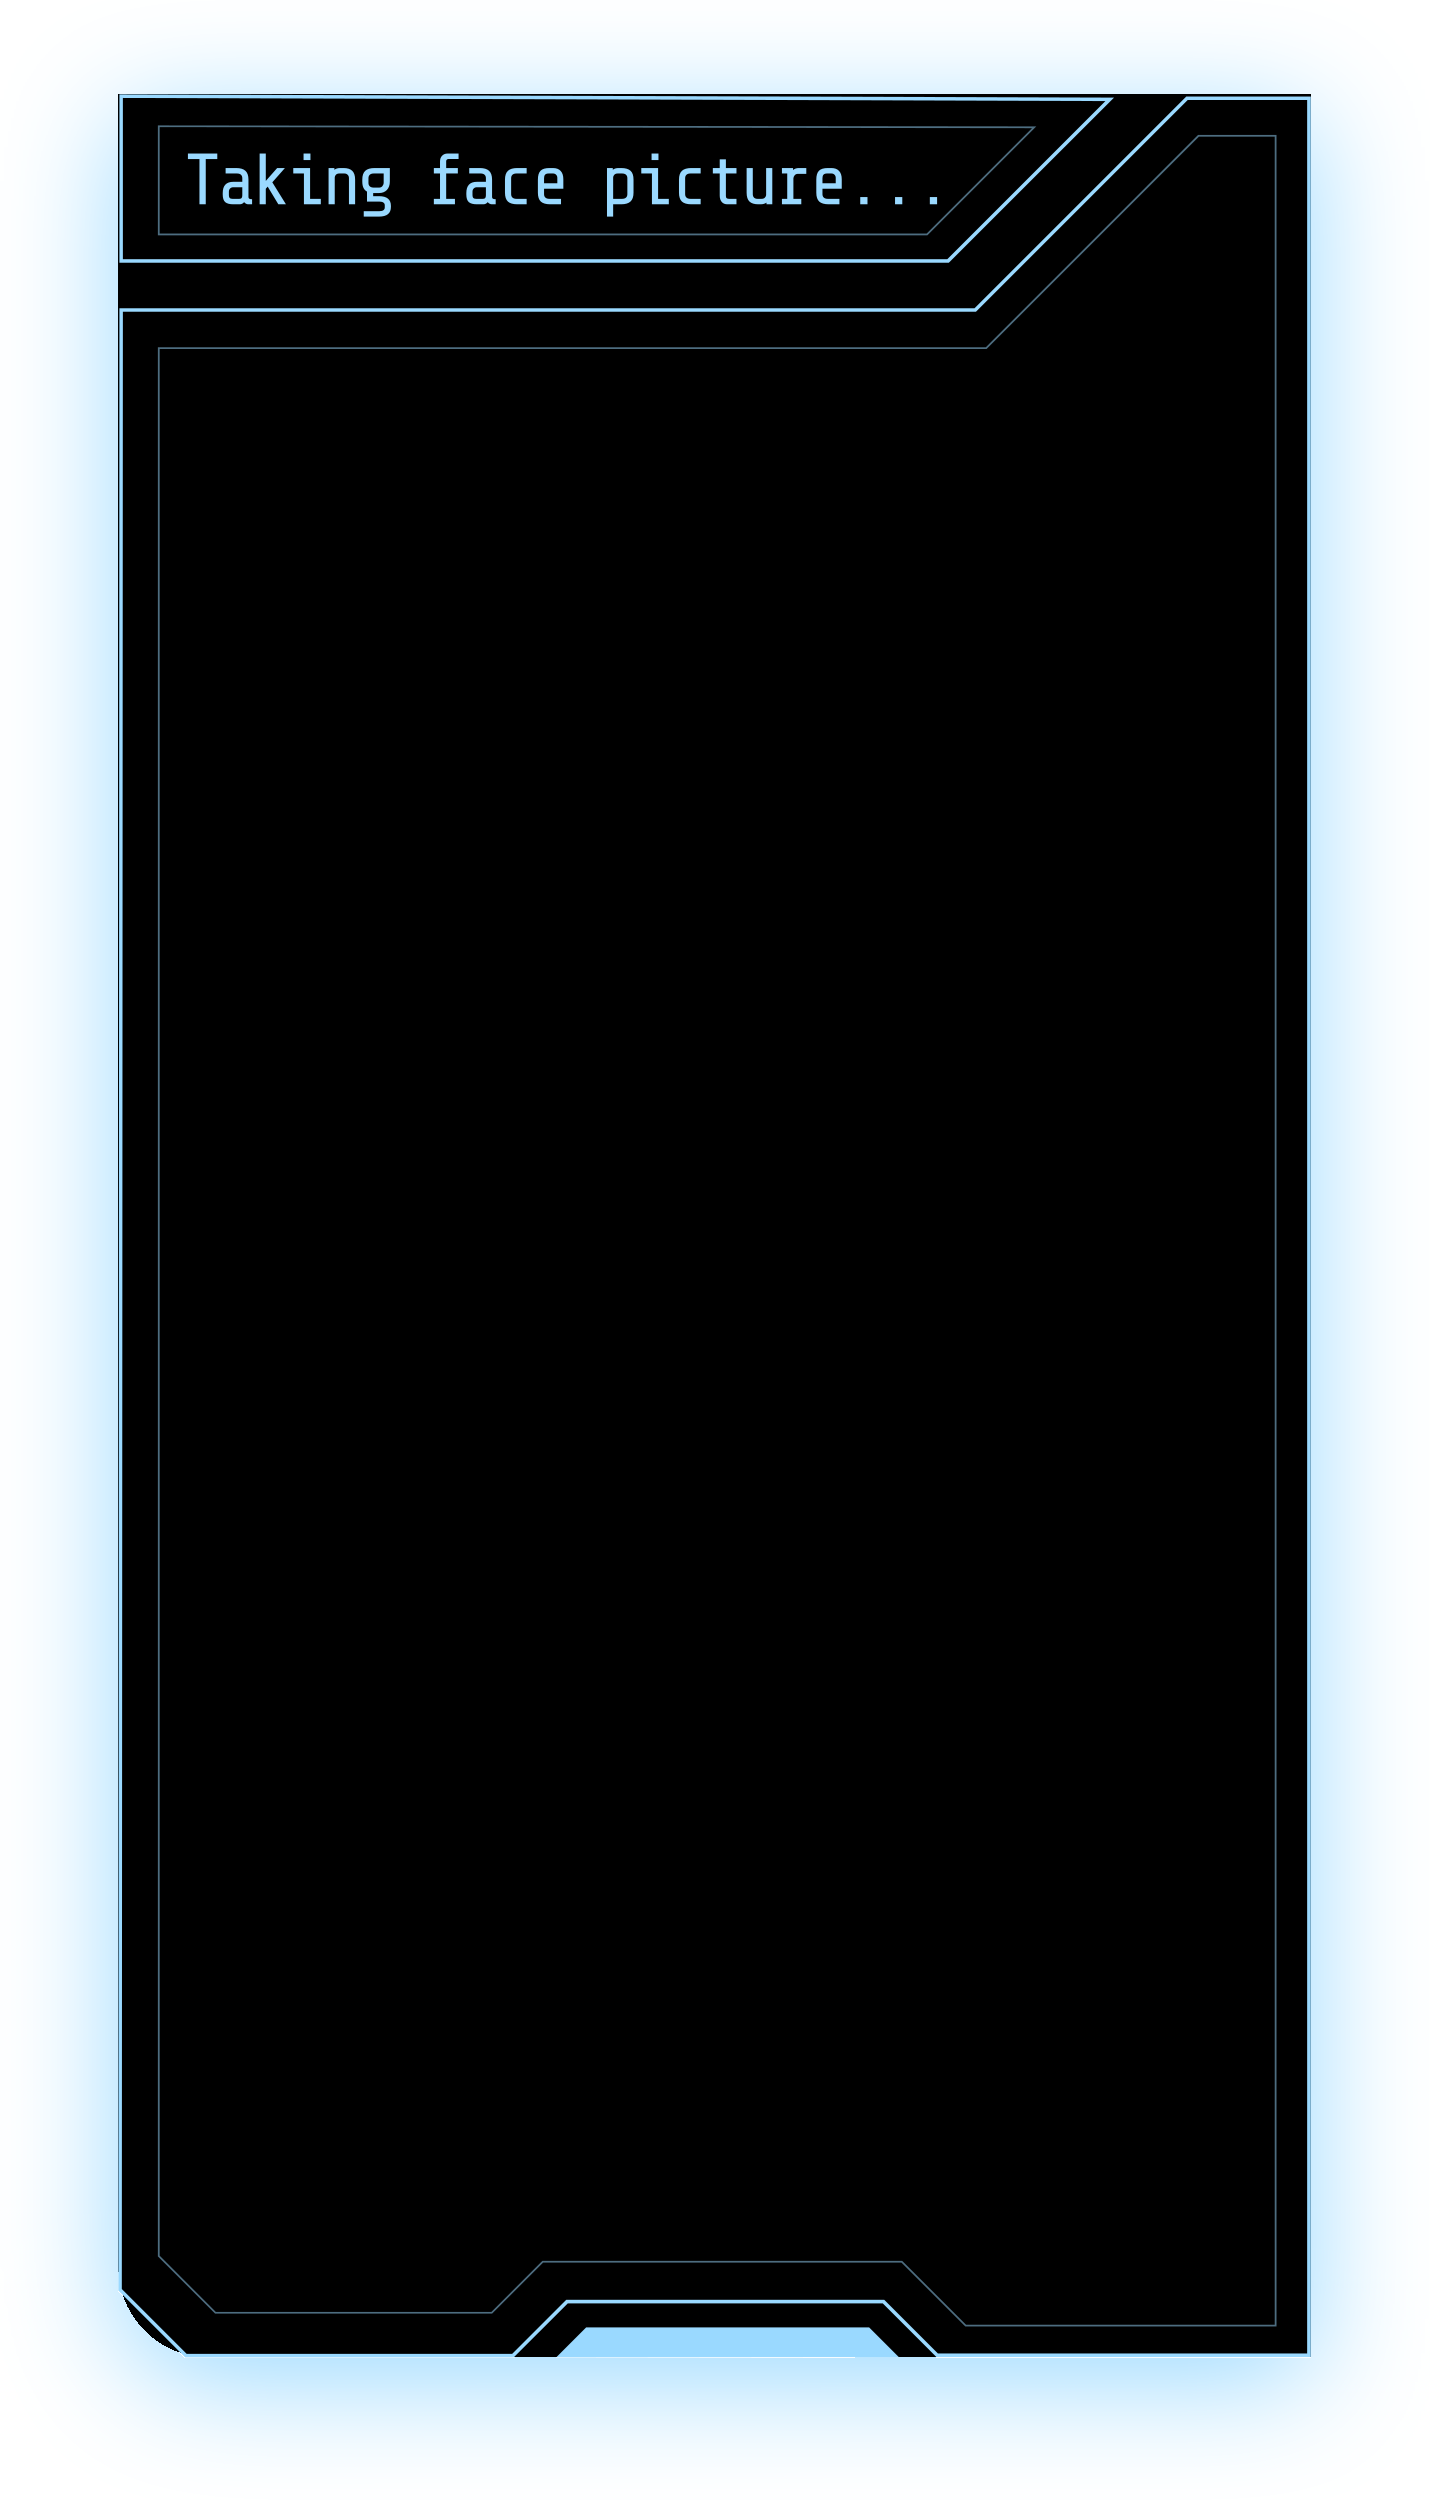
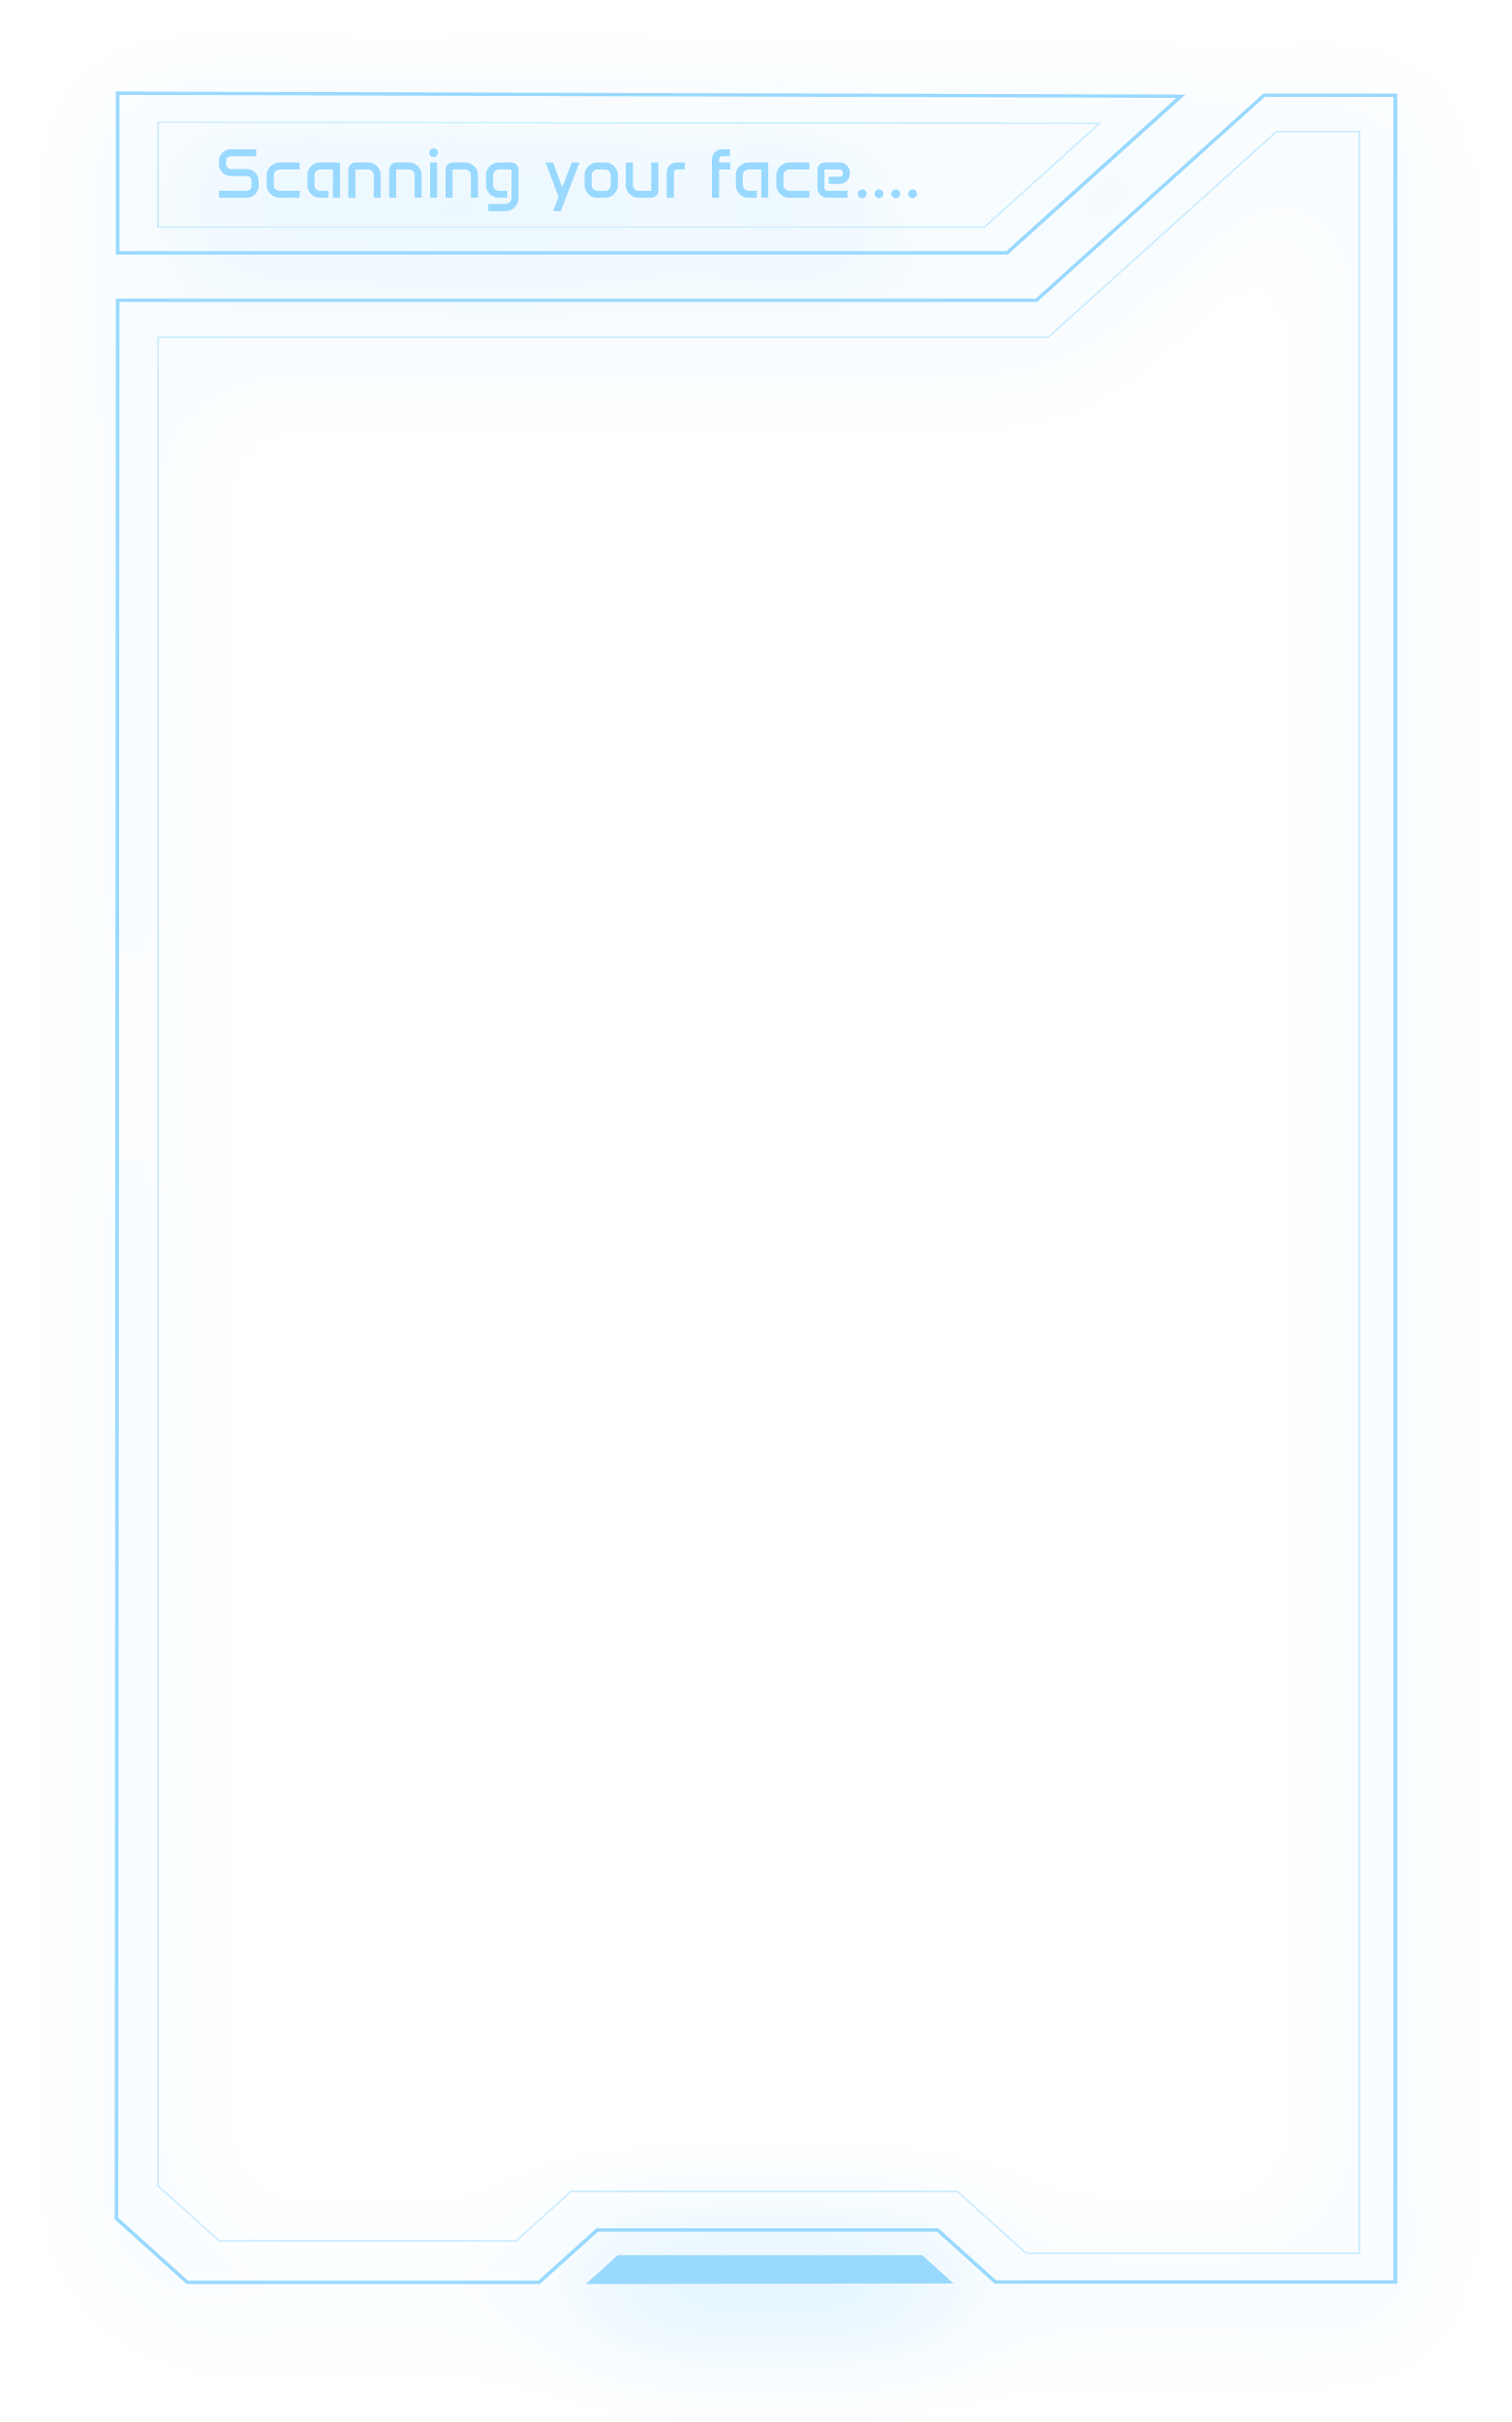
- <svg xmlns="http://www.w3.org/2000/svg" width="1262" height="2207" viewBox="0 0 1262 2207" fill="none">
-   <g filter="url(#filter0_d_7767_5475)">
-     <path d="M104.477 83.346H1157.17V2081.13H184.477C140.294 2081.13 104.477 2045.32 104.477 2001.13V83.346Z" fill="black" shape-rendering="crispEdges" />
-     <path fill-rule="evenodd" clip-rule="evenodd" d="M453.465 2081.14H163.53L104.477 2022.08V2021.45L105.418 272.121H860.33L1047.22 85.235H1157.17V2080.82H826.686L779.318 2033.45H501.225L453.465 2081.14ZM164.785 2078H452.132L499.892 2030.24H780.573L827.941 2077.61H1153.95V88.294H1048.47L861.585 275.179H108.476L107.535 2020.75L164.785 2078Z" fill="#9AD9FF" />
-     <path fill-rule="evenodd" clip-rule="evenodd" d="M837.586 231.96H105.416V83.346L983.455 86.169L837.586 231.96ZM108.474 228.823H836.252L975.848 89.228L108.474 86.483V228.823Z" fill="#9AD9FF" />
+ <svg xmlns="http://www.w3.org/2000/svg" width="1378" height="2207" viewBox="0 0 1378 2207" fill="none">
+   <g filter="url(#filter0_d_9669_961)">
+     <path fill-rule="evenodd" clip-rule="evenodd" d="M492.024 2081.35H170.054L104.476 2022.29V2021.66L105.521 272.139H943.843L1151.38 85.234H1273.48V2081.03H906.482L853.879 2033.66H545.061L492.024 2081.35ZM171.448 2078.21H490.543L543.58 2030.44H855.273L907.875 2077.82H1269.91V88.293H1152.77L945.237 275.198H108.918L107.872 2020.95L171.448 2078.21Z" fill="#9AD9FF" />
+     <path fill-rule="evenodd" clip-rule="evenodd" d="M918.585 231.974H105.519V83.344L1080.57 86.167L918.585 231.974ZM108.916 228.836H917.105L1072.12 89.226L108.916 86.481V228.836Z" fill="#9AD9FF" />
    <g opacity="0.5">
-       <path fill-rule="evenodd" clip-rule="evenodd" d="M1126.9 2053.83H852.178L795.79 1997.45H479.427L434.411 2042.46H189.884L139.379 1991.96V306.541H870.294L1057.65 119.106H1126.9V2053.83ZM852.805 2052.27H1125.33V120.675H1058.36L870.921 308.109H140.947V1991.33L190.512 2040.97H433.784L478.799 1995.88H796.418L852.805 2052.27Z" fill="#9AD9FF" />
+       <path fill-rule="evenodd" clip-rule="evenodd" d="M1239.86 2054.04H934.79L872.172 1997.65H520.854L470.865 2042.67H199.32L143.235 1992.16V306.563H954.907L1162.96 119.109H1239.86V2054.04ZM935.486 2052.47H1238.12V120.678H1163.75L955.604 308.132H144.977V1991.53L200.017 2041.18H470.168L520.158 1996.08H872.869L935.486 2052.47Z" fill="#9AD9FF" />
    </g>
    <g opacity="0.5">
-       <path fill-rule="evenodd" clip-rule="evenodd" d="M818.691 207.734H139.379V110.723H140.163L914.839 111.585L818.691 207.734ZM140.947 206.165H818.063L911.074 113.154L140.947 112.213V206.165Z" fill="#9AD9FF" />
+       <path fill-rule="evenodd" clip-rule="evenodd" d="M897.603 207.748H143.235V110.727H144.106L1004.37 111.589L897.603 207.748ZM144.977 206.179H896.906L1000.19 113.158L144.977 112.217V206.179Z" fill="#9AD9FF" />
    </g>
-     <path d="M490.962 2081.13L517.469 2054.62H767.251L793.366 2080.74L490.962 2081.13Z" fill="#9AD9FF" />
-     <path d="M176.073 180.346V140.41H165.897V135.546H191.817V140.41H181.641V180.346H176.073ZM219.02 180.346C218.465 180.346 217.846 180.175 217.164 179.834C216.524 179.492 215.969 179.023 215.5 178.426C214.518 179.706 213.217 180.346 211.596 180.346H205.9C202.657 180.346 200.289 179.706 198.796 178.426C197.345 177.103 196.62 174.863 196.62 171.706V170.426C196.62 163.812 199.734 160.506 205.964 160.506H213.9V157.306C213.9 155.983 213.494 154.959 212.684 154.234C211.873 153.508 210.678 153.146 209.1 153.146H199.18V148.346H208.46C212.172 148.346 214.902 149.156 216.652 150.778C218.444 152.399 219.34 155.002 219.34 158.586V173.946C219.34 174.586 219.574 175.076 220.044 175.418C220.556 175.716 221.388 175.866 222.54 175.866V180.346H219.02ZM210.956 175.546C212.236 175.546 213.046 175.247 213.388 174.65C213.729 174.052 213.9 173.284 213.9 172.346V165.306H205.9C204.79 165.306 203.873 165.668 203.148 166.394C202.422 167.119 202.06 168.036 202.06 169.146V172.346C202.06 173.455 202.316 174.266 202.828 174.778C203.34 175.29 204.15 175.546 205.26 175.546H210.956ZM234.638 166.65V180.346H229.198V135.546H234.638V159.738L244.686 148.346H251.534L240.398 160.954L252.43 180.346H245.71L236.302 164.73L234.638 166.65ZM274.065 135.546V141.306H267.985V135.546H274.065ZM258.897 153.146V148.346H273.745V175.546H283.217V180.346H268.305V153.146H258.897ZM295.187 148.346V149.882C296.51 148.858 298.216 148.346 300.307 148.346H303.251C306.707 148.346 309.267 149.156 310.931 150.778C312.638 152.399 313.491 155.002 313.491 158.586V180.346H308.051V157.306C308.051 156.026 307.667 155.023 306.899 154.298C306.174 153.53 305.171 153.146 303.891 153.146H299.667C298.259 153.146 297.214 153.53 296.531 154.298C295.848 155.023 295.507 155.812 295.507 156.666V180.346H290.067V148.346H295.187ZM345.11 182.586C345.11 185.487 344.235 187.642 342.486 189.05C340.779 190.5 338.091 191.226 334.422 191.226H321.11V186.426H335.062C336.598 186.426 337.75 186.127 338.518 185.53C339.286 184.932 339.67 184.164 339.67 183.226V181.178C339.67 180.196 339.286 179.428 338.518 178.874C337.75 178.276 336.598 177.978 335.062 177.978H323.99V169.146C322.582 168.378 321.536 167.268 320.854 165.818C320.171 164.367 319.83 162.49 319.83 160.186V158.586C319.83 155.002 320.704 152.399 322.454 150.778C324.246 149.156 326.998 148.346 330.71 148.346H344.15V160.186C344.15 163.386 343.275 165.903 341.526 167.738C339.776 169.53 337.451 170.426 334.55 170.426H329.43V173.178H334.422C338.091 173.178 340.779 173.903 342.486 175.354C344.235 176.762 345.11 178.916 345.11 181.818V182.586ZM334.55 165.626C335.872 165.626 336.875 165.199 337.558 164.346C338.24 163.492 338.624 162.596 338.71 161.658V153.146H330.07C328.491 153.146 327.296 153.508 326.486 154.234C325.675 154.959 325.27 155.983 325.27 157.306V161.466C325.27 162.788 325.675 163.812 326.486 164.538C327.296 165.263 328.491 165.626 330.07 165.626H334.55ZM396.123 140.346C395.44 140.346 394.885 140.538 394.459 140.922C394.075 141.263 393.883 141.711 393.883 142.266V148.346H404.187V153.146H393.883V175.546H401.627V180.346H383.003V175.546H388.443V153.146H383.003V148.346H388.443V142.586C388.443 140.41 389.061 138.703 390.299 137.466C391.536 136.186 393.136 135.546 395.099 135.546H404.827V140.346H396.123ZM434.077 180.346C433.522 180.346 432.904 180.175 432.221 179.834C431.581 179.492 431.026 179.023 430.557 178.426C429.576 179.706 428.274 180.346 426.653 180.346H420.957C417.714 180.346 415.346 179.706 413.853 178.426C412.402 177.103 411.677 174.863 411.677 171.706V170.426C411.677 163.812 414.792 160.506 421.021 160.506H428.957V157.306C428.957 155.983 428.552 154.959 427.741 154.234C426.93 153.508 425.736 153.146 424.157 153.146H414.237V148.346H423.517C427.229 148.346 429.96 149.156 431.709 150.778C433.501 152.399 434.397 155.002 434.397 158.586V173.946C434.397 174.586 434.632 175.076 435.101 175.418C435.613 175.716 436.445 175.866 437.597 175.866V180.346H434.077ZM426.013 175.546C427.293 175.546 428.104 175.247 428.445 174.65C428.786 174.052 428.957 173.284 428.957 172.346V165.306H420.957C419.848 165.306 418.93 165.668 418.205 166.394C417.48 167.119 417.117 168.036 417.117 169.146V172.346C417.117 173.455 417.373 174.266 417.885 174.778C418.397 175.29 419.208 175.546 420.317 175.546H426.013ZM456.672 180.346C452.917 180.346 450.165 179.556 448.416 177.978C446.666 176.356 445.792 173.732 445.792 170.106V158.586C445.792 155.002 446.666 152.399 448.416 150.778C450.208 149.156 452.96 148.346 456.672 148.346H464.928V153.146H456.032C454.453 153.146 453.258 153.508 452.448 154.234C451.637 154.959 451.232 155.983 451.232 157.306V171.386C451.232 172.708 451.637 173.732 452.448 174.458C453.258 175.183 454.453 175.546 456.032 175.546H464.928V180.346H456.672ZM485.73 180.346C481.975 180.346 479.223 179.556 477.474 177.978C475.725 176.356 474.85 173.732 474.85 170.106V158.586C474.85 154.916 475.639 152.292 477.218 150.714C478.797 149.135 481.421 148.346 485.09 148.346H488.098C491.127 148.346 493.41 149.199 494.946 150.906C496.525 152.57 497.314 155.023 497.314 158.266V166.586H480.29V171.386C480.29 172.708 480.695 173.732 481.506 174.458C482.317 175.183 483.511 175.546 485.09 175.546H495.266V180.346H485.73ZM492.002 156.986C492.002 155.876 491.639 154.959 490.914 154.234C490.189 153.508 489.271 153.146 488.162 153.146H484.45C482.914 153.146 481.826 153.508 481.186 154.234C480.589 154.916 480.29 155.94 480.29 157.306V161.786H492.002V156.986ZM540.967 148.346V149.882C542.29 148.858 543.996 148.346 546.087 148.346H548.391C552.146 148.346 554.898 149.156 556.647 150.778C558.396 152.356 559.271 154.959 559.271 158.586V170.106C559.271 173.69 558.375 176.292 556.583 177.914C554.834 179.535 552.103 180.346 548.391 180.346H541.287V191.226H535.847V148.346H540.967ZM545.447 153.146C544.039 153.146 542.994 153.53 542.311 154.298C541.628 155.023 541.287 155.812 541.287 156.666V175.546H549.031C550.61 175.546 551.804 175.183 552.615 174.458C553.426 173.732 553.831 172.708 553.831 171.386V157.306C553.831 155.983 553.426 154.959 552.615 154.234C551.804 153.508 550.61 153.146 549.031 153.146H545.447ZM581.29 135.546V141.306H575.21V135.546H581.29ZM566.122 153.146V148.346H580.97V175.546H590.442V180.346H575.53V153.146H566.122ZM610.284 180.346C606.529 180.346 603.777 179.556 602.028 177.978C600.279 176.356 599.404 173.732 599.404 170.106V158.586C599.404 155.002 600.279 152.399 602.028 150.778C603.82 149.156 606.572 148.346 610.284 148.346H618.54V153.146H609.644C608.065 153.146 606.871 153.508 606.06 154.234C605.249 154.959 604.844 155.983 604.844 157.306V171.386C604.844 172.708 605.249 173.732 606.06 174.458C606.871 175.183 608.065 175.546 609.644 175.546H618.54V180.346H610.284ZM642.095 180.346C639.919 180.346 638.255 179.642 637.103 178.234C635.951 176.826 635.375 174.97 635.375 172.666V153.146H629.295V148.346H635.375V140.666H640.815V148.346H650.159V153.146H640.815V172.986C640.815 173.924 641.049 174.586 641.519 174.97C641.988 175.354 642.713 175.546 643.695 175.546H650.159V180.346H642.095ZM676.657 178.874C675.249 179.855 673.542 180.346 671.537 180.346H669.361C665.905 180.346 663.324 179.535 661.617 177.914C659.953 176.292 659.121 173.69 659.121 170.106V148.346H664.561V171.386C664.561 172.666 664.924 173.69 665.649 174.458C666.417 175.183 667.441 175.546 668.721 175.546H672.177C673.542 175.546 674.545 175.204 675.185 174.522C675.868 173.839 676.252 173.071 676.337 172.218V148.346H681.777V180.346H676.657V178.874ZM694.964 175.546V153.146H690.292V148.346H700.084V150.074C701.492 148.922 703.198 148.346 705.204 148.346H711.796V153.466H704.564C703.198 153.466 702.174 153.914 701.492 154.81C700.809 155.663 700.446 156.538 700.404 157.434V175.546H707.38V180.346H690.292V175.546H694.964ZM731.51 180.346C727.755 180.346 725.003 179.556 723.254 177.978C721.505 176.356 720.63 173.732 720.63 170.106V158.586C720.63 154.916 721.419 152.292 722.998 150.714C724.577 149.135 727.201 148.346 730.87 148.346H733.878C736.907 148.346 739.19 149.199 740.726 150.906C742.305 152.57 743.094 155.023 743.094 158.266V166.586H726.07V171.386C726.07 172.708 726.475 173.732 727.286 174.458C728.097 175.183 729.291 175.546 730.87 175.546H741.046V180.346H731.51ZM737.782 156.986C737.782 155.876 737.419 154.959 736.694 154.234C735.969 153.508 735.051 153.146 733.942 153.146H730.23C728.694 153.146 727.606 153.508 726.966 154.234C726.369 154.916 726.07 155.94 726.07 157.306V161.786H737.782V156.986ZM765.817 173.946V180.346H759.417V173.946H765.817ZM796.539 173.946V180.346H790.139V173.946H796.539ZM827.262 173.946V180.346H820.862V173.946H827.262Z" fill="#9AD9FF" />
+     <path d="M533.663 2081.35L563.099 2054.84H840.479L869.48 2080.95L533.663 2081.35Z" fill="#9AD9FF" />
+     <path d="M199.547 146.656C199.547 144.677 200.036 142.875 201.015 141.25C202.015 139.625 203.349 138.333 205.015 137.375C206.703 136.396 208.557 135.906 210.578 135.906H233.578V142.469H210.578C209.369 142.469 208.328 142.896 207.453 143.75C206.578 144.604 206.14 145.635 206.14 146.844V149.906C206.14 151.01 206.578 151.958 207.453 152.75C208.328 153.542 209.369 153.938 210.578 153.938H224.734C226.776 153.938 228.63 154.427 230.297 155.406C231.963 156.365 233.286 157.667 234.265 159.312C235.265 160.938 235.765 162.74 235.765 164.719V169.562C235.765 171.542 235.265 173.354 234.265 175C233.286 176.625 231.963 177.927 230.297 178.906C228.63 179.865 226.776 180.344 224.734 180.344H199.578V173.75H224.734C225.963 173.75 227.005 173.344 227.859 172.531C228.734 171.698 229.172 170.698 229.172 169.531V164.75C229.172 163.583 228.734 162.583 227.859 161.75C227.005 160.917 225.963 160.5 224.734 160.5H210.578C208.557 160.5 206.703 160.031 205.015 159.094C203.349 158.135 202.015 156.854 201.015 155.25C200.036 153.646 199.547 151.875 199.547 149.938V146.656ZM242.984 159.656C242.984 157.51 243.526 155.552 244.609 153.781C245.692 152.01 247.14 150.604 248.953 149.562C250.765 148.5 252.776 147.969 254.984 147.969H273.203V154.562H254.984C253.505 154.562 252.234 155.073 251.172 156.094C250.109 157.094 249.578 158.312 249.578 159.75V168.531C249.578 169.969 250.099 171.198 251.14 172.219C252.203 173.24 253.484 173.75 254.984 173.75H273.203V180.344H254.984C252.776 180.344 250.765 179.812 248.953 178.75C247.14 177.688 245.692 176.271 244.609 174.5C243.526 172.708 242.984 170.74 242.984 168.594V159.656ZM280.109 159.594C280.109 157.448 280.63 155.5 281.672 153.75C282.734 152 284.151 150.604 285.922 149.562C287.692 148.5 289.651 147.969 291.797 147.969H309.859V180.344H303.265V154.562H291.797C290.401 154.562 289.203 155.062 288.203 156.062C287.203 157.042 286.703 158.24 286.703 159.656V168.594C286.703 170.01 287.203 171.229 288.203 172.25C289.203 173.25 290.401 173.75 291.797 173.75H299.515V180.344H291.797C289.651 180.344 287.692 179.823 285.922 178.781C284.151 177.719 282.734 176.302 281.672 174.531C280.63 172.76 280.109 170.802 280.109 168.656V159.594ZM317.359 154.531C317.359 152.719 318.005 151.177 319.297 149.906C320.609 148.615 322.182 147.969 324.015 147.969H335.422C337.567 147.969 339.526 148.5 341.297 149.562C343.067 150.604 344.474 152.01 345.515 153.781C346.578 155.552 347.109 157.51 347.109 159.656V180.344H340.515V159.75C340.515 158.292 340.015 157.052 339.015 156.031C338.036 155.01 336.838 154.5 335.422 154.5H323.953V180.344H317.359V154.531ZM354.609 154.531C354.609 152.719 355.255 151.177 356.547 149.906C357.859 148.615 359.432 147.969 361.265 147.969H372.672C374.817 147.969 376.776 148.5 378.547 149.562C380.317 150.604 381.724 152.01 382.765 153.781C383.828 155.552 384.359 157.51 384.359 159.656V180.344H377.765V159.75C377.765 158.292 377.265 157.052 376.265 156.031C375.286 155.01 374.088 154.5 372.672 154.5H361.203V180.344H354.609V154.531ZM391.109 139.156C391.109 138.031 391.505 137.073 392.297 136.281C393.088 135.49 394.047 135.094 395.172 135.094C396.297 135.094 397.255 135.49 398.047 136.281C398.838 137.073 399.234 138.031 399.234 139.156C399.234 140.281 398.838 141.24 398.047 142.031C397.255 142.823 396.297 143.219 395.172 143.219C394.047 143.219 393.088 142.823 392.297 142.031C391.505 141.24 391.109 140.281 391.109 139.156ZM391.859 147.969H398.484V180.344H391.859V147.969ZM405.984 154.531C405.984 152.719 406.63 151.177 407.922 149.906C409.234 148.615 410.807 147.969 412.64 147.969H424.047C426.192 147.969 428.151 148.5 429.922 149.562C431.692 150.604 433.099 152.01 434.14 153.781C435.203 155.552 435.734 157.51 435.734 159.656V180.344H429.14V159.75C429.14 158.292 428.64 157.052 427.64 156.031C426.661 155.01 425.463 154.5 424.047 154.5H412.578V180.344H405.984V154.531ZM442.922 159.594C442.922 157.448 443.442 155.5 444.484 153.75C445.547 152 446.963 150.604 448.734 149.562C450.505 148.5 452.463 147.969 454.609 147.969H466.078C467.89 147.969 469.442 148.615 470.734 149.906C472.026 151.198 472.672 152.75 472.672 154.562V180.719C472.672 182.865 472.14 184.823 471.078 186.594C470.036 188.365 468.63 189.771 466.859 190.812C465.088 191.875 463.13 192.406 460.984 192.406H445.015V185.812H460.89C462.328 185.812 463.547 185.312 464.547 184.312C465.567 183.333 466.078 182.146 466.078 180.75V154.562H454.609C453.213 154.562 452.015 155.062 451.015 156.062C450.015 157.042 449.515 158.24 449.515 159.656V168.625C449.515 170.021 450.015 171.229 451.015 172.25C452.015 173.25 453.213 173.75 454.609 173.75H462.328V180.344H454.609C452.463 180.344 450.505 179.823 448.734 178.781C446.963 177.719 445.547 176.312 444.484 174.562C443.442 172.792 442.922 170.833 442.922 168.688V159.594ZM504.047 147.969L512.453 170.406L521.047 147.969H528.328L511.14 192.531H503.922L508.953 179.281L497.047 147.969H504.047ZM532.734 159.656C532.734 157.51 533.255 155.552 534.297 153.781C535.359 152.01 536.776 150.604 538.547 149.562C540.317 148.5 542.276 147.969 544.422 147.969H551.484C553.63 147.969 555.588 148.5 557.359 149.562C559.13 150.604 560.536 152.01 561.578 153.781C562.64 155.552 563.172 157.51 563.172 159.656V168.656C563.172 170.802 562.64 172.76 561.578 174.531C560.536 176.302 559.13 177.719 557.359 178.781C555.588 179.823 553.63 180.344 551.484 180.344H544.422C542.276 180.344 540.317 179.823 538.547 178.781C536.776 177.719 535.359 176.302 534.297 174.531C533.255 172.76 532.734 170.802 532.734 168.656V159.656ZM539.328 168.594C539.328 170.01 539.828 171.229 540.828 172.25C541.828 173.25 543.026 173.75 544.422 173.75H551.484C552.901 173.75 554.099 173.25 555.078 172.25C556.078 171.229 556.578 170.01 556.578 168.594V159.719C556.578 158.302 556.078 157.094 555.078 156.094C554.099 155.073 552.901 154.562 551.484 154.562H544.422C543.026 154.562 541.828 155.073 540.828 156.094C539.828 157.094 539.328 158.302 539.328 159.719V168.594ZM570.359 147.969H576.953V168.562C576.953 170.021 577.453 171.26 578.453 172.281C579.453 173.302 580.651 173.812 582.047 173.812H593.515V147.969H600.109V173.781C600.109 175.594 599.463 177.146 598.172 178.438C596.88 179.708 595.307 180.344 593.453 180.344H582.047C579.901 180.344 577.942 179.823 576.172 178.781C574.401 177.719 572.984 176.302 571.922 174.531C570.88 172.76 570.359 170.802 570.359 168.656V147.969ZM607.609 157.031C607.609 155.365 608.026 153.844 608.859 152.469C609.713 151.094 610.838 150 612.234 149.188C613.651 148.375 615.213 147.969 616.922 147.969H624.14V154.531H616.922C616.172 154.531 615.526 154.792 614.984 155.312C614.463 155.812 614.203 156.427 614.203 157.156V180.344H607.609V157.031ZM648.859 145.188C648.859 143.479 649.276 141.927 650.109 140.531C650.963 139.115 652.088 137.99 653.484 137.156C654.901 136.323 656.463 135.906 658.172 135.906H665.39V142.469H658.172C657.422 142.469 656.776 142.74 656.234 143.281C655.713 143.802 655.453 144.438 655.453 145.188V147.969H665.515V154.531H655.453V180.344H648.859V145.188ZM670.547 159.594C670.547 157.448 671.067 155.5 672.109 153.75C673.172 152 674.588 150.604 676.359 149.562C678.13 148.5 680.088 147.969 682.234 147.969H700.297V180.344H693.703V154.562H682.234C680.838 154.562 679.64 155.062 678.64 156.062C677.64 157.042 677.14 158.24 677.14 159.656V168.594C677.14 170.01 677.64 171.229 678.64 172.25C679.64 173.25 680.838 173.75 682.234 173.75H689.953V180.344H682.234C680.088 180.344 678.13 179.823 676.359 178.781C674.588 177.719 673.172 176.302 672.109 174.531C671.067 172.76 670.547 170.802 670.547 168.656V159.594ZM707.484 159.656C707.484 157.51 708.026 155.552 709.109 153.781C710.192 152.01 711.64 150.604 713.453 149.562C715.265 148.5 717.276 147.969 719.484 147.969H737.703V154.562H719.484C718.005 154.562 716.734 155.073 715.672 156.094C714.609 157.094 714.078 158.312 714.078 159.75V168.531C714.078 169.969 714.599 171.198 715.64 172.219C716.703 173.24 717.984 173.75 719.484 173.75H737.703V180.344H719.484C717.276 180.344 715.265 179.812 713.453 178.75C711.64 177.688 710.192 176.271 709.109 174.5C708.026 172.708 707.484 170.74 707.484 168.594V159.656ZM744.922 154.656C744.922 152.802 745.599 151.229 746.953 149.938C748.307 148.625 749.932 147.969 751.828 147.969H765.328C767.057 147.969 768.619 148.396 770.015 149.25C771.432 150.083 772.557 151.219 773.39 152.656C774.244 154.073 774.672 155.646 774.672 157.375V158.281C774.672 159.99 774.244 161.552 773.39 162.969C772.557 164.365 771.432 165.49 770.015 166.344C768.619 167.177 767.057 167.594 765.328 167.594H755.265V161.031H765.39C766.14 161.031 766.776 160.76 767.297 160.219C767.838 159.677 768.109 159.021 768.109 158.25V157.375C768.109 156.583 767.838 155.917 767.297 155.375C766.776 154.833 766.14 154.562 765.39 154.562H751.515V171.188C751.515 171.896 751.755 172.5 752.234 173C752.713 173.5 753.297 173.75 753.984 173.75H772.39V180.344H753.984C752.317 180.344 750.797 179.938 749.422 179.125C748.047 178.292 746.953 177.188 746.14 175.812C745.328 174.417 744.922 172.885 744.922 171.219V154.656ZM781.703 176.594C781.703 175.469 782.099 174.51 782.89 173.719C783.682 172.927 784.64 172.531 785.765 172.531C786.911 172.531 787.869 172.927 788.64 173.719C789.432 174.49 789.828 175.448 789.828 176.594C789.828 177.74 789.432 178.708 788.64 179.5C787.869 180.271 786.911 180.656 785.765 180.656C784.64 180.656 783.682 180.26 782.89 179.469C782.099 178.677 781.703 177.719 781.703 176.594ZM797.015 176.594C797.015 175.469 797.411 174.51 798.203 173.719C798.994 172.927 799.953 172.531 801.078 172.531C802.224 172.531 803.182 172.927 803.953 173.719C804.744 174.49 805.14 175.448 805.14 176.594C805.14 177.74 804.744 178.708 803.953 179.5C803.182 180.271 802.224 180.656 801.078 180.656C799.953 180.656 798.994 180.26 798.203 179.469C797.411 178.677 797.015 177.719 797.015 176.594ZM812.328 176.594C812.328 175.469 812.724 174.51 813.515 173.719C814.307 172.927 815.265 172.531 816.39 172.531C817.536 172.531 818.494 172.927 819.265 173.719C820.057 174.49 820.453 175.448 820.453 176.594C820.453 177.74 820.057 178.708 819.265 179.5C818.494 180.271 817.536 180.656 816.39 180.656C815.265 180.656 814.307 180.26 813.515 179.469C812.724 178.677 812.328 177.719 812.328 176.594ZM827.64 176.594C827.64 175.469 828.036 174.51 828.828 173.719C829.619 172.927 830.578 172.531 831.703 172.531C832.849 172.531 833.807 172.927 834.578 173.719C835.369 174.49 835.765 175.448 835.765 176.594C835.765 177.74 835.369 178.708 834.578 179.5C833.807 180.271 832.849 180.656 831.703 180.656C830.578 180.656 829.619 180.26 828.828 179.469C828.036 178.677 827.64 177.719 827.64 176.594Z" fill="#9AD9FF" />
  </g>
  <defs>
-     <filter id="filter0_d_7767_5475" x="0" y="-0" width="1261.64" height="2206.74" filterUnits="userSpaceOnUse" color-interpolation-filters="sRGB">
+     <filter id="filter0_d_9669_961" x="-6.10352e-05" y="-0.002" width="1377.95" height="2206.95" filterUnits="userSpaceOnUse" color-interpolation-filters="sRGB">
      <feFlood flood-opacity="0" result="BackgroundImageFix" />
      <feColorMatrix in="SourceAlpha" type="matrix" values="0 0 0 0 0 0 0 0 0 0 0 0 0 0 0 0 0 0 127 0" result="hardAlpha" />
      <feOffset dy="21.13" />
      <feGaussianBlur stdDeviation="52.238" />
      <feComposite in2="hardAlpha" operator="out" />
      <feColorMatrix type="matrix" values="0 0 0 0 0.604 0 0 0 0 0.851 0 0 0 0 1 0 0 0 1 0" />
-       <feBlend mode="normal" in2="BackgroundImageFix" result="effect1_dropShadow_7767_5475" />
-       <feBlend mode="normal" in="SourceGraphic" in2="effect1_dropShadow_7767_5475" result="shape" />
+       <feBlend mode="normal" in2="BackgroundImageFix" result="effect1_dropShadow_9669_961" />
+       <feBlend mode="normal" in="SourceGraphic" in2="effect1_dropShadow_9669_961" result="shape" />
    </filter>
  </defs>
</svg>
